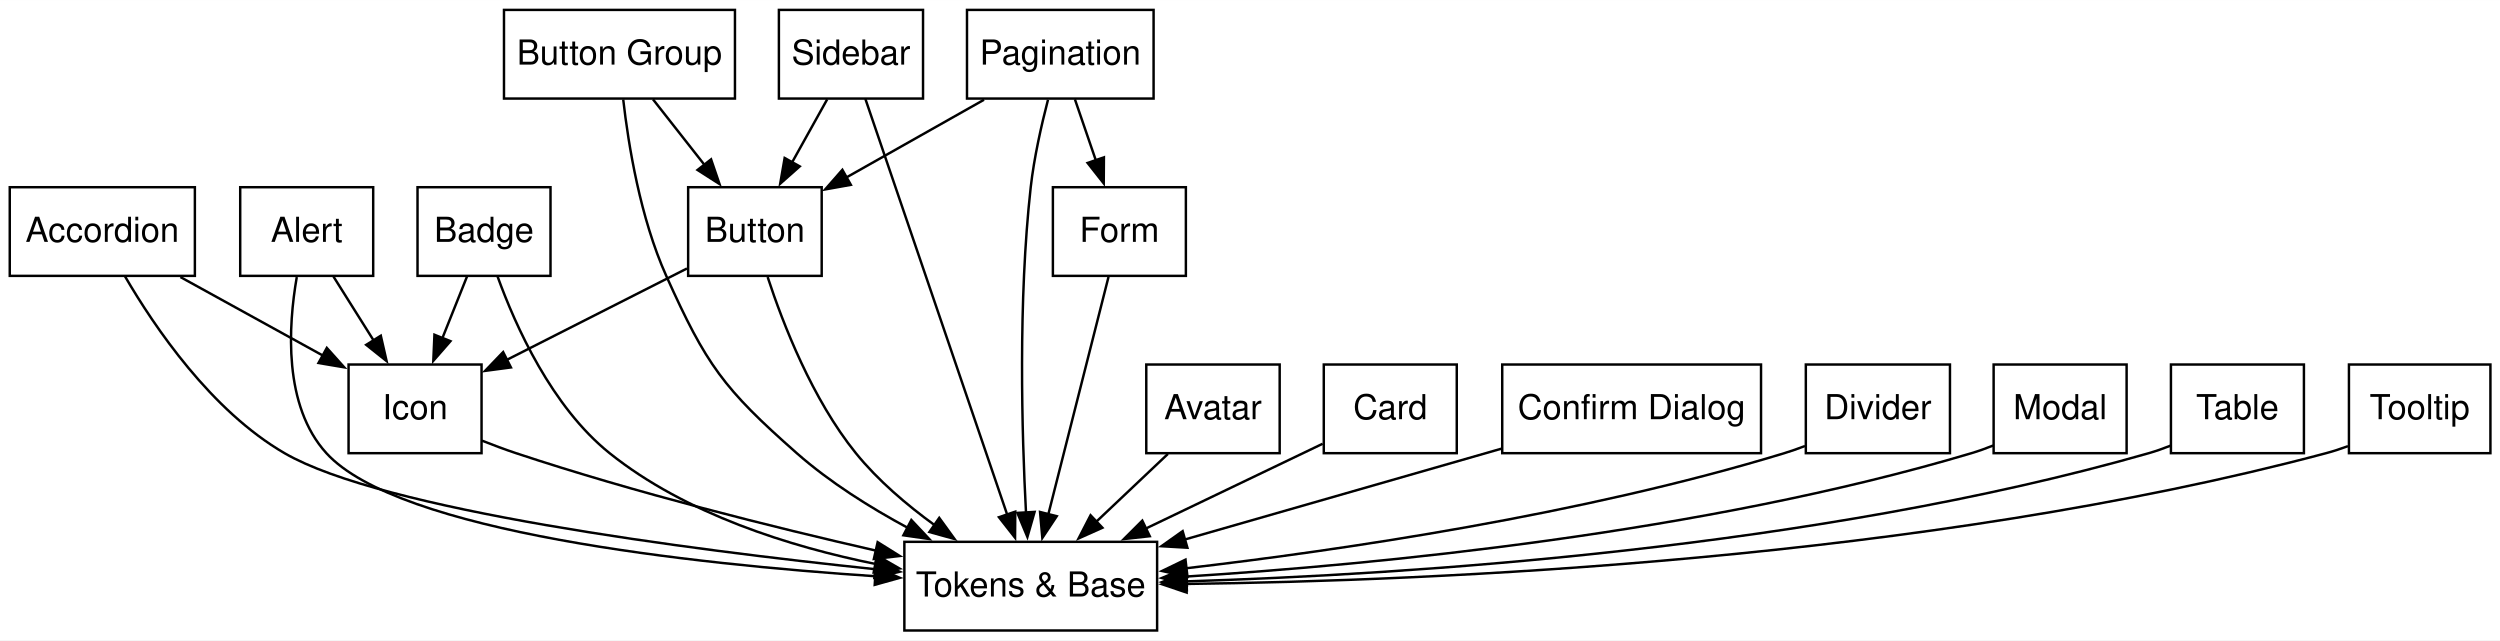
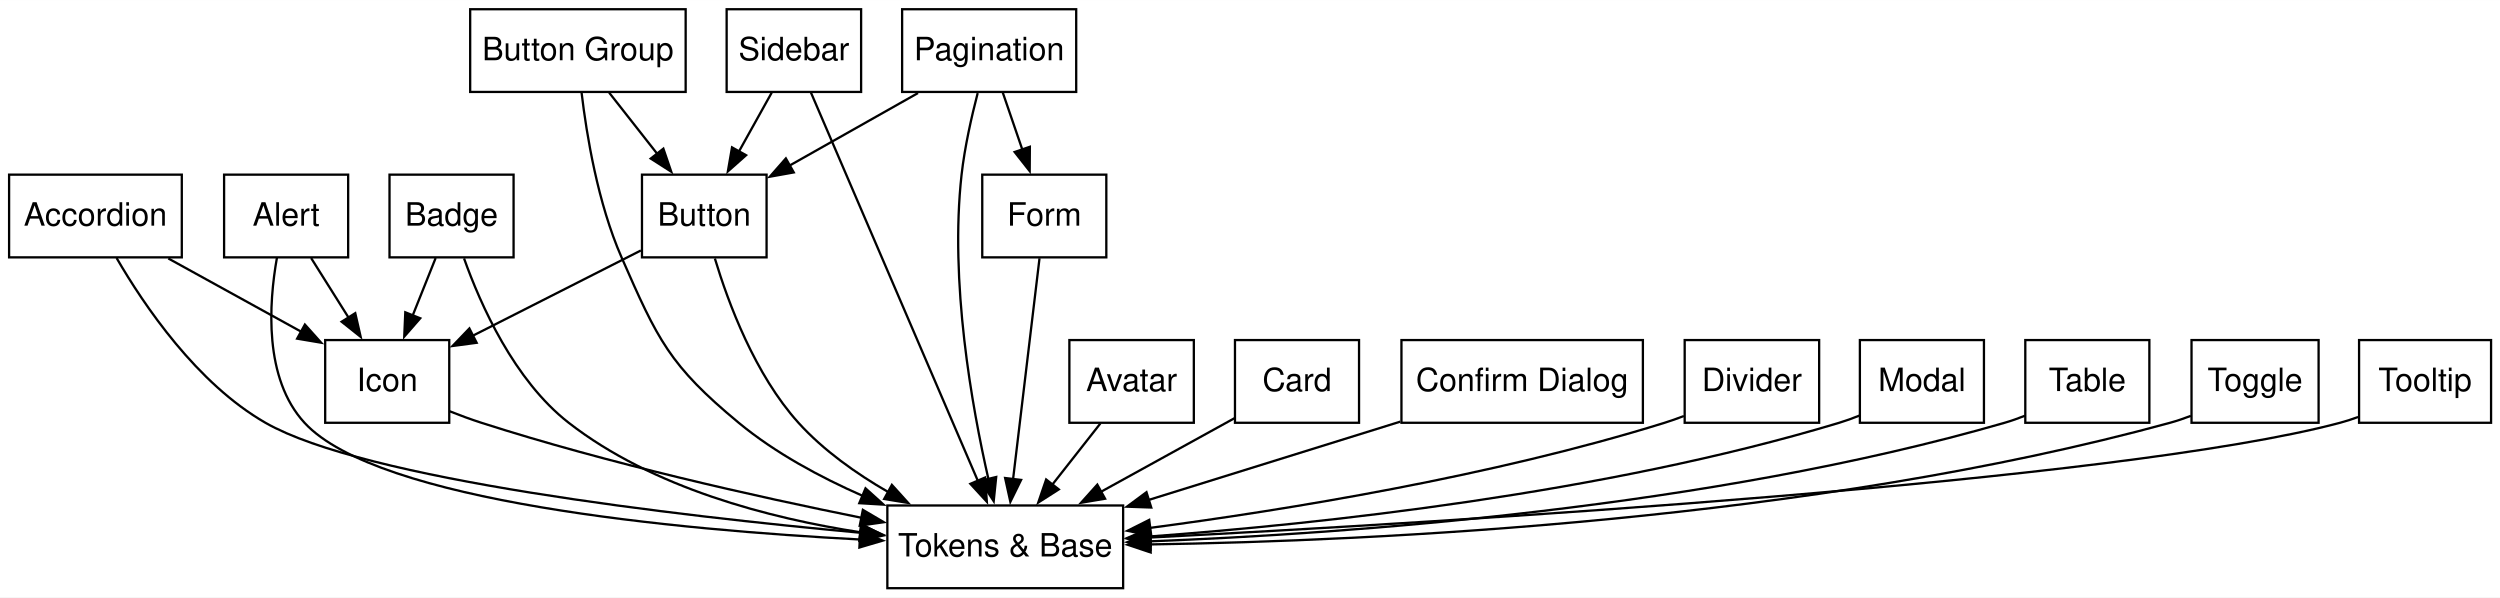
- <svg xmlns="http://www.w3.org/2000/svg" width="1015pt" height="260pt" viewBox="0.00 0.00 1015.16 260.00">
+ <svg xmlns="http://www.w3.org/2000/svg" width="1088pt" height="260pt" viewBox="0.00 0.00 1088.16 260.00">
  <g id="graph0" class="graph" transform="translate(4,256) scale(1)" data-name="dependencies">
-     <polygon fill="white" stroke="none" points="-4,4 -4,-256 1011.16,-256 1011.16,4 -4,4" />
+     <polygon fill="white" stroke="none" points="-4,4 -4,-256 1084.16,-256 1084.16,4 -4,4" />
    <g id="node1" class="node" pointer-events="visible" data-name="Tokens &amp; Base">
-       <polygon fill="none" stroke="black" points="465.86,-36 363.23,-36 363.23,0 465.86,0 465.86,-36" />
-       <text text-anchor="middle" x="414.54" y="-13.8" font-family="Helvetica,Arial,sans-serif" font-size="14.00">Tokens &amp; Base</text>
+       <polygon fill="none" stroke="black" points="484.86,-36 382.23,-36 382.23,0 484.86,0 484.86,-36" />
+       <text text-anchor="middle" x="433.54" y="-13.8" font-family="Helvetica,Arial,sans-serif" font-size="14.00">Tokens &amp; Base</text>
+     </g>
+     <g id="node2" class="node" pointer-events="visible" data-name="Accordion">
+       <polygon fill="none" stroke="black" points="75.13,-180 -0.04,-180 -0.04,-144 75.13,-144 75.13,-180" />
+       <text text-anchor="middle" x="37.54" y="-157.8" font-family="Helvetica,Arial,sans-serif" font-size="14.00">Accordion</text>
+     </g>
+     <g id="edge1" class="edge" data-name="Accordion-&gt;Tokens &amp; Base">
+       <path fill="none" stroke="black" d="M46.74,-143.73C58.73,-123.05 81.73,-89.08 111.54,-72 154.68,-47.29 290,-31.55 370.84,-24.1" />
+       <polygon fill="black" stroke="black" points="370.72,-27.62 380.36,-23.24 370.09,-20.65 370.72,-27.62" />
+     </g>
+     <g id="node3" class="node" pointer-events="visible" data-name="Icon">
+       <polygon fill="none" stroke="black" points="191.54,-108 137.54,-108 137.54,-72 191.54,-72 191.54,-108" />
+       <text text-anchor="middle" x="164.54" y="-85.8" font-family="Helvetica,Arial,sans-serif" font-size="14.00">Icon</text>
+     </g>
+     <g id="edge2" class="edge" data-name="Accordion-&gt;Icon">
+       <path fill="none" stroke="black" d="M69.26,-143.52C86.79,-133.86 108.66,-121.8 127.03,-111.68" />
+       <polygon fill="black" stroke="black" points="128.71,-114.75 135.78,-106.86 125.33,-108.62 128.71,-114.75" />
+     </g>
+     <g id="edge21" class="edge" data-name="Icon-&gt;Tokens &amp; Base">
+       <path fill="none" stroke="black" d="M191.66,-77.03C196.25,-75.21 201,-73.46 205.54,-72 260.59,-54.32 324.87,-39.92 371.12,-30.62" />
+       <polygon fill="black" stroke="black" points="371.57,-34.1 380.7,-28.72 370.21,-27.23 371.57,-34.1" />
    </g>
    <g id="node4" class="node" pointer-events="visible" data-name="Alert">
      <polygon fill="none" stroke="black" points="147.54,-180 93.54,-180 93.54,-144 147.54,-144 147.54,-180" />
      <text text-anchor="middle" x="120.54" y="-157.8" font-family="Helvetica,Arial,sans-serif" font-size="14.00">Alert</text>
    </g>
-     <g id="node2" class="node" pointer-events="visible" data-name="Accordion" data-comment="Alert">
-       <polygon fill="none" stroke="black" points="75.13,-180 -0.04,-180 -0.04,-144 75.13,-144 75.13,-180" />
-       <text text-anchor="middle" x="37.54" y="-157.8" font-family="Helvetica,Arial,sans-serif" font-size="14.00">Accordion</text>
-     </g>
    <g id="edge3" class="edge" data-name="Alert-&gt;Tokens &amp; Base">
-       <path fill="none" stroke="black" d="M116.51,-143.51C113.04,-123.58 111,-91.27 128.54,-72 157.77,-39.9 276.73,-27.01 351.72,-22.01" />
-       <polygon fill="black" stroke="black" points="351.63,-25.52 361.39,-21.39 351.19,-18.54 351.63,-25.52" />
-     </g>
-     <g id="edge1" class="edge" data-name="Accordion-&gt;Tokens &amp; Base" data-comment="Alert-&gt;Tokens &amp; Base">
-       <path fill="none" stroke="black" d="M46.77,-143.78C58.78,-123.15 81.81,-89.23 111.54,-72 151.37,-48.92 274.97,-32.89 351.45,-24.88" />
-       <polygon fill="black" stroke="black" points="351.75,-28.37 361.34,-23.87 351.03,-21.41 351.75,-28.37" />
-     </g>
-     <g id="node3" class="node" pointer-events="visible" data-name="Icon">
-       <polygon fill="none" stroke="black" points="191.54,-108 137.54,-108 137.54,-72 191.54,-72 191.54,-108" />
-       <text text-anchor="middle" x="164.54" y="-85.8" font-family="Helvetica,Arial,sans-serif" font-size="14.00">Icon</text>
+       <path fill="none" stroke="black" d="M116.54,-143.83C112.99,-123.9 110.79,-91.29 128.54,-72 160.34,-37.47 290.72,-25.39 370.37,-21.19" />
+       <polygon fill="black" stroke="black" points="370.41,-24.7 380.22,-20.71 370.06,-17.71 370.41,-24.7" />
    </g>
    <g id="edge4" class="edge" data-name="Alert-&gt;Icon">
      <path fill="none" stroke="black" d="M131.42,-143.7C136.32,-135.9 142.23,-126.51 147.68,-117.83" />
      <polygon fill="black" stroke="black" points="150.63,-119.71 152.99,-109.39 144.7,-115.99 150.63,-119.71" />
-     </g>
-     <g id="edge2" class="edge" data-name="Accordion-&gt;Icon" data-comment="Alert-&gt;Icon">
-       <path fill="none" stroke="black" d="M69.26,-143.52C86.79,-133.86 108.66,-121.8 127.03,-111.68" />
-       <polygon fill="black" stroke="black" points="128.71,-114.75 135.78,-106.86 125.33,-108.62 128.71,-114.75" />
-     </g>
-     <g id="edge21" class="edge" data-name="Icon-&gt;Tokens &amp; Base">
-       <path fill="none" stroke="black" d="M191.68,-77.1C196.27,-75.28 201.01,-73.51 205.54,-72 253.87,-55.95 309.85,-41.99 351.7,-32.43" />
-       <polygon fill="black" stroke="black" points="352.38,-35.87 361.37,-30.25 350.84,-29.04 352.38,-35.87" />
    </g>
    <g id="node5" class="node" pointer-events="visible" data-name="Badge">
      <polygon fill="none" stroke="black" points="219.54,-180 165.54,-180 165.54,-144 219.54,-144 219.54,-180" />
      <text text-anchor="middle" x="192.54" y="-157.8" font-family="Helvetica,Arial,sans-serif" font-size="14.00">Badge</text>
    </g>
    <g id="edge5" class="edge" data-name="Badge-&gt;Tokens &amp; Base">
-       <path fill="none" stroke="black" d="M198.07,-143.67C205.35,-123.58 220.06,-90.82 243.54,-72 274.41,-47.27 316.83,-34.03 351.7,-26.97" />
-       <polygon fill="black" stroke="black" points="352.07,-30.46 361.24,-25.17 350.77,-23.58 352.07,-30.46" />
+       <path fill="none" stroke="black" d="M197.98,-143.55C205.17,-123.35 219.79,-90.48 243.54,-72 280.03,-43.61 330.87,-30.42 370.78,-24.3" />
+       <polygon fill="black" stroke="black" points="371.08,-27.79 380.49,-22.93 370.1,-20.86 371.08,-27.79" />
    </g>
    <g id="edge6" class="edge" data-name="Badge-&gt;Icon">
      <path fill="none" stroke="black" d="M185.62,-143.7C182.61,-136.15 178.99,-127.12 175.62,-118.68" />
      <polygon fill="black" stroke="black" points="178.91,-117.49 171.95,-109.51 172.41,-120.09 178.91,-117.49" />
    </g>
    <g id="node6" class="node" pointer-events="visible" data-name="Button">
      <polygon fill="none" stroke="black" points="329.66,-180 275.43,-180 275.43,-144 329.66,-144 329.66,-180" />
      <text text-anchor="middle" x="302.54" y="-157.8" font-family="Helvetica,Arial,sans-serif" font-size="14.00">Button</text>
    </g>
    <g id="edge7" class="edge" data-name="Button-&gt;Tokens &amp; Base">
-       <path fill="none" stroke="black" d="M307.71,-143.53C313.95,-124.48 325.88,-93.82 343.54,-72 352.47,-60.98 364.17,-51.02 375.5,-42.79" />
-       <polygon fill="black" stroke="black" points="377.39,-45.74 383.61,-37.16 373.4,-39.99 377.39,-45.74" />
+       <path fill="none" stroke="black" d="M307.16,-143.5C312.99,-124.15 324.6,-92.95 343.54,-72 354.41,-59.99 368.65,-49.9 382.58,-41.87" />
+       <polygon fill="black" stroke="black" points="384.2,-44.97 391.3,-37.11 380.84,-38.83 384.2,-44.97" />
    </g>
    <g id="edge8" class="edge" data-name="Button-&gt;Icon">
      <path fill="none" stroke="black" d="M274.95,-147C253.94,-136.35 224.81,-121.57 201.74,-109.87" />
      <polygon fill="black" stroke="black" points="203.47,-106.82 192.97,-105.42 200.31,-113.06 203.47,-106.82" />
-     </g>
-     <g id="edge16" class="edge" data-name="Avatar-&gt;Tokens &amp; Base" data-comment="Button-&gt;Icon">
-       <path fill="none" stroke="black" d="M470.25,-71.7C461.45,-63.37 450.72,-53.22 441.05,-44.07" />
-       <polygon fill="black" stroke="black" points="443.65,-41.72 433.98,-37.39 438.84,-46.8 443.65,-41.72" />
    </g>
    <g id="node7" class="node" pointer-events="visible" data-name="Button Group">
      <polygon fill="none" stroke="black" points="294.44,-252 200.65,-252 200.65,-216 294.44,-216 294.44,-252" />
      <text text-anchor="middle" x="247.54" y="-229.8" font-family="Helvetica,Arial,sans-serif" font-size="14.00">Button Group</text>
    </g>
    <g id="edge9" class="edge" data-name="Button Group-&gt;Tokens &amp; Base">
-       <path fill="none" stroke="black" d="M249.07,-215.6C251.17,-197.15 255.99,-167.49 266.54,-144 282.84,-107.76 289.74,-98.28 319.54,-72 332.91,-60.22 349.32,-49.92 364.73,-41.62" />
-       <polygon fill="black" stroke="black" points="366.06,-44.87 373.32,-37.15 362.83,-38.66 366.06,-44.87" />
+       <path fill="none" stroke="black" d="M249.15,-215.63C251.33,-197.22 256.2,-167.58 266.54,-144 282.3,-108.09 287.34,-97.01 317.54,-72 333.37,-58.9 352.97,-48.33 371.52,-40.18" />
+       <polygon fill="black" stroke="black" points="372.73,-43.47 380.59,-36.37 370.02,-37.01 372.73,-43.47" />
    </g>
    <g id="edge10" class="edge" data-name="Button Group-&gt;Button">
      <path fill="none" stroke="black" d="M261.14,-215.7C267.47,-207.64 275.13,-197.89 282.13,-188.98" />
      <polygon fill="black" stroke="black" points="284.74,-191.32 288.17,-181.29 279.24,-187 284.74,-191.32" />
    </g>
    <g id="node8" class="node" pointer-events="visible" data-name="Sidebar">
      <polygon fill="none" stroke="black" points="370.81,-252 312.28,-252 312.28,-216 370.81,-216 370.81,-252" />
      <text text-anchor="middle" x="341.54" y="-229.8" font-family="Helvetica,Arial,sans-serif" font-size="14.00">Sidebar</text>
    </g>
    <g id="edge11" class="edge" data-name="Sidebar-&gt;Tokens &amp; Base">
-       <path fill="none" stroke="black" d="M347.4,-215.85C359.97,-178.99 389.67,-91.92 405.01,-46.96" />
-       <polygon fill="black" stroke="black" points="408.26,-48.26 408.18,-37.66 401.64,-46 408.26,-48.26" />
+       <path fill="none" stroke="black" d="M348.92,-215.85C364.8,-178.91 402.35,-91.55 421.65,-46.67" />
+       <polygon fill="black" stroke="black" points="424.8,-48.19 425.54,-37.62 418.37,-45.43 424.8,-48.19" />
    </g>
    <g id="edge12" class="edge" data-name="Sidebar-&gt;Button">
      <path fill="none" stroke="black" d="M331.9,-215.7C327.61,-207.98 322.44,-198.71 317.65,-190.11" />
      <polygon fill="black" stroke="black" points="320.74,-188.46 312.81,-181.43 314.62,-191.87 320.74,-188.46" />
    </g>
    <g id="node9" class="node" pointer-events="visible" data-name="Pagination">
      <polygon fill="none" stroke="black" points="464.43,-252 388.66,-252 388.66,-216 464.43,-216 464.43,-252" />
      <text text-anchor="middle" x="426.54" y="-229.8" font-family="Helvetica,Arial,sans-serif" font-size="14.00">Pagination</text>
    </g>
    <g id="edge15" class="edge" data-name="Pagination-&gt;Tokens &amp; Base">
-       <path fill="none" stroke="black" d="M421.55,-215.5C418.89,-205.25 415.89,-192 414.54,-180 409.4,-133.94 410.92,-80 412.63,-47.71" />
-       <polygon fill="black" stroke="black" points="416.11,-48.16 413.19,-37.97 409.12,-47.75 416.11,-48.16" />
+       <path fill="none" stroke="black" d="M421.55,-215.5C418.89,-205.25 415.89,-192 414.54,-180 409.34,-133.41 418.95,-79.3 426.3,-47.17" />
+       <polygon fill="black" stroke="black" points="429.61,-48.4 428.52,-37.86 422.8,-46.77 429.61,-48.4" />
    </g>
    <g id="edge13" class="edge" data-name="Pagination-&gt;Button">
      <path fill="none" stroke="black" d="M395.57,-215.52C378.59,-205.93 357.41,-193.97 339.55,-183.89" />
      <polygon fill="black" stroke="black" points="341.5,-180.97 331.07,-179.1 338.06,-187.07 341.5,-180.97" />
    </g>
    <g id="node10" class="node" pointer-events="visible" data-name="Form">
      <polygon fill="none" stroke="black" points="477.54,-180 423.54,-180 423.54,-144 477.54,-144 477.54,-180" />
      <text text-anchor="middle" x="450.54" y="-157.8" font-family="Helvetica,Arial,sans-serif" font-size="14.00">Form</text>
    </g>
    <g id="edge14" class="edge" data-name="Pagination-&gt;Form">
      <path fill="none" stroke="black" d="M432.48,-215.7C435.04,-208.24 438.09,-199.32 440.96,-190.97" />
      <polygon fill="black" stroke="black" points="444.26,-192.13 444.19,-181.54 437.64,-189.86 444.26,-192.13" />
    </g>
    <g id="edge20" class="edge" data-name="Form-&gt;Tokens &amp; Base">
-       <path fill="none" stroke="black" d="M446.13,-143.59C440.02,-119.5 428.93,-75.75 421.65,-47.03" />
-       <polygon fill="black" stroke="black" points="425.11,-46.41 419.25,-37.58 418.32,-48.13 425.11,-46.41" />
+       <path fill="none" stroke="black" d="M448.46,-143.59C445.59,-119.61 440.39,-76.14 436.95,-47.42" />
+       <polygon fill="black" stroke="black" points="440.44,-47.13 435.77,-37.61 433.49,-47.96 440.44,-47.13" />
    </g>
    <g id="node11" class="node" pointer-events="visible" data-name="Avatar">
      <polygon fill="none" stroke="black" points="515.63,-108 461.46,-108 461.46,-72 515.63,-72 515.63,-108" />
      <text text-anchor="middle" x="488.54" y="-85.8" font-family="Helvetica,Arial,sans-serif" font-size="14.00">Avatar</text>
+     </g>
+     <g id="edge16" class="edge" data-name="Avatar-&gt;Tokens &amp; Base">
+       <path fill="none" stroke="black" d="M474.95,-71.7C468.62,-63.64 460.96,-53.89 453.96,-44.98" />
+       <polygon fill="black" stroke="black" points="456.85,-43 447.92,-37.29 451.35,-47.32 456.85,-43" />
    </g>
    <g id="node12" class="node" pointer-events="visible" data-name="Card">
      <polygon fill="none" stroke="black" points="587.54,-108 533.54,-108 533.54,-72 587.54,-72 587.54,-108" />
      <text text-anchor="middle" x="560.54" y="-85.8" font-family="Helvetica,Arial,sans-serif" font-size="14.00">Card</text>
    </g>
    <g id="edge17" class="edge" data-name="Card-&gt;Tokens &amp; Base">
-       <path fill="none" stroke="black" d="M533.08,-75.83C512.86,-66.14 484.88,-52.72 461.19,-41.36" />
-       <polygon fill="black" stroke="black" points="462.88,-38.29 452.35,-37.13 459.85,-44.61 462.88,-38.29" />
+       <path fill="none" stroke="black" d="M533.3,-73.98C516.37,-64.65 494.27,-52.47 475.18,-41.95" />
+       <polygon fill="black" stroke="black" points="477,-38.95 466.55,-37.19 473.62,-45.08 477,-38.95" />
    </g>
    <g id="node13" class="node" pointer-events="visible" data-name="Confirm Dialog">
      <polygon fill="none" stroke="black" points="711.09,-108 606,-108 606,-72 711.09,-72 711.09,-108" />
      <text text-anchor="middle" x="658.54" y="-85.8" font-family="Helvetica,Arial,sans-serif" font-size="14.00">Confirm Dialog</text>
    </g>
    <g id="edge18" class="edge" data-name="Confirm Dialog-&gt;Tokens &amp; Base">
-       <path fill="none" stroke="black" d="M605.6,-73.81C567.81,-62.97 516.83,-48.34 477.04,-36.93" />
-       <polygon fill="black" stroke="black" points="478.16,-33.61 467.59,-34.22 476.23,-40.34 478.16,-33.61" />
+       <path fill="none" stroke="black" d="M605.51,-72.5C572.68,-62.29 530.38,-49.13 495.94,-38.41" />
+       <polygon fill="black" stroke="black" points="497.1,-35.11 486.51,-35.48 495.02,-41.79 497.1,-35.11" />
    </g>
    <g id="node14" class="node" pointer-events="visible" data-name="Divider">
      <polygon fill="none" stroke="black" points="787.81,-108 729.28,-108 729.28,-72 787.81,-72 787.81,-108" />
      <text text-anchor="middle" x="758.54" y="-85.8" font-family="Helvetica,Arial,sans-serif" font-size="14.00">Divider</text>
    </g>
    <g id="edge19" class="edge" data-name="Divider-&gt;Tokens &amp; Base">
-       <path fill="none" stroke="black" d="M728.94,-74.92C726.14,-73.84 723.31,-72.84 720.54,-72 638.5,-46.97 540.24,-32.58 477.62,-25.27" />
-       <polygon fill="black" stroke="black" points="478.19,-21.82 467.85,-24.16 477.39,-28.77 478.19,-21.82" />
+       <path fill="none" stroke="black" d="M728.93,-74.95C726.13,-73.86 723.31,-72.86 720.54,-72 645.25,-48.57 555.44,-34.04 496.59,-26.25" />
+       <polygon fill="black" stroke="black" points="497.11,-22.79 486.74,-24.98 496.21,-29.73 497.11,-22.79" />
    </g>
    <g id="node15" class="node" pointer-events="visible" data-name="Modal">
      <polygon fill="none" stroke="black" points="859.54,-108 805.54,-108 805.54,-72 859.54,-72 859.54,-108" />
      <text text-anchor="middle" x="832.54" y="-85.8" font-family="Helvetica,Arial,sans-serif" font-size="14.00">Modal</text>
    </g>
    <g id="edge22" class="edge" data-name="Modal-&gt;Tokens &amp; Base">
-       <path fill="none" stroke="black" d="M805.37,-75.12C802.44,-73.94 799.46,-72.87 796.54,-72 687.29,-39.45 554.39,-26.76 477.63,-21.9" />
-       <polygon fill="black" stroke="black" points="477.96,-18.42 467.77,-21.31 477.54,-25.4 477.96,-18.42" />
+       <path fill="none" stroke="black" d="M805.36,-75.14C802.43,-73.96 799.46,-72.88 796.54,-72 694.1,-41.09 569.77,-27.92 496.41,-22.52" />
+       <polygon fill="black" stroke="black" points="496.81,-19.04 486.59,-21.83 496.32,-26.03 496.81,-19.04" />
    </g>
    <g id="node16" class="node" pointer-events="visible" data-name="Table">
      <polygon fill="none" stroke="black" points="931.54,-108 877.54,-108 877.54,-72 931.54,-72 931.54,-108" />
      <text text-anchor="middle" x="904.54" y="-85.8" font-family="Helvetica,Arial,sans-serif" font-size="14.00">Table</text>
    </g>
    <g id="edge23" class="edge" data-name="Table-&gt;Tokens &amp; Base">
-       <path fill="none" stroke="black" d="M877.39,-75.06C874.45,-73.89 871.47,-72.84 868.54,-72 732.92,-33.19 566.73,-22.72 477.83,-19.95" />
-       <polygon fill="black" stroke="black" points="477.94,-16.45 467.84,-19.67 477.74,-23.45 477.94,-16.45" />
+       <path fill="none" stroke="black" d="M877.38,-75.07C874.45,-73.9 871.47,-72.84 868.54,-72 739.79,-34.81 582.27,-23.71 496.52,-20.4" />
+       <polygon fill="black" stroke="black" points="496.8,-16.9 486.68,-20.04 496.55,-23.9 496.8,-16.9" />
    </g>
-     <g id="node17" class="node" pointer-events="visible" data-name="Tooltip">
-       <polygon fill="none" stroke="black" points="1007.27,-108 949.82,-108 949.82,-72 1007.27,-72 1007.27,-108" />
-       <text text-anchor="middle" x="978.54" y="-85.8" font-family="Helvetica,Arial,sans-serif" font-size="14.00">Tooltip</text>
+     <g id="node18" class="node" pointer-events="visible" data-name="Tooltip">
+       <polygon fill="none" stroke="black" points="1080.27,-108 1022.82,-108 1022.82,-72 1080.27,-72 1080.27,-108" />
+       <text text-anchor="middle" x="1051.54" y="-85.8" font-family="Helvetica,Arial,sans-serif" font-size="14.00">Tooltip</text>
    </g>
-     <g id="edge24" class="edge" data-name="Tooltip-&gt;Tokens &amp; Base">
-       <path fill="none" stroke="black" d="M949.43,-74.86C946.47,-73.76 943.48,-72.78 940.54,-72 777.61,-28.56 577.62,-20.17 477.69,-18.9" />
-       <polygon fill="black" stroke="black" points="477.85,-15.4 467.81,-18.8 477.77,-22.4 477.85,-15.4" />
+     <g id="edge25" class="edge" data-name="Tooltip-&gt;Tokens &amp; Base">
+       <path fill="none" stroke="black" d="M1022.39,-74.52C1019.78,-73.55 1017.14,-72.69 1014.54,-72 918.13,-46.26 625.9,-28.75 496.44,-22.04" />
+       <polygon fill="black" stroke="black" points="496.85,-18.56 486.68,-21.54 496.49,-25.55 496.85,-18.56" />
+     </g>
+     <g id="node17" class="node" pointer-events="visible" data-name="Toggle" data-comment="Tooltip-&gt;Tokens &amp; Base">
+       <polygon fill="none" stroke="black" points="1005.2,-108 949.89,-108 949.89,-72 1005.2,-72 1005.2,-108" />
+       <text text-anchor="middle" x="977.54" y="-85.8" font-family="Helvetica,Arial,sans-serif" font-size="14.00">Toggle</text>
+     </g>
+     <g id="edge24" class="edge" data-name="Toggle-&gt;Tokens &amp; Base" data-comment="T-&gt;Tokens &amp; Base">
+       <path fill="none" stroke="black" d="M949.62,-75.02C946.61,-73.86 943.54,-72.82 940.54,-72 784.91,-29.36 593.77,-20.57 496.66,-19.05" />
+       <polygon fill="black" stroke="black" points="496.85,-15.55 486.81,-18.92 496.76,-22.55 496.85,-15.55" />
    </g>
  </g>
</svg>
